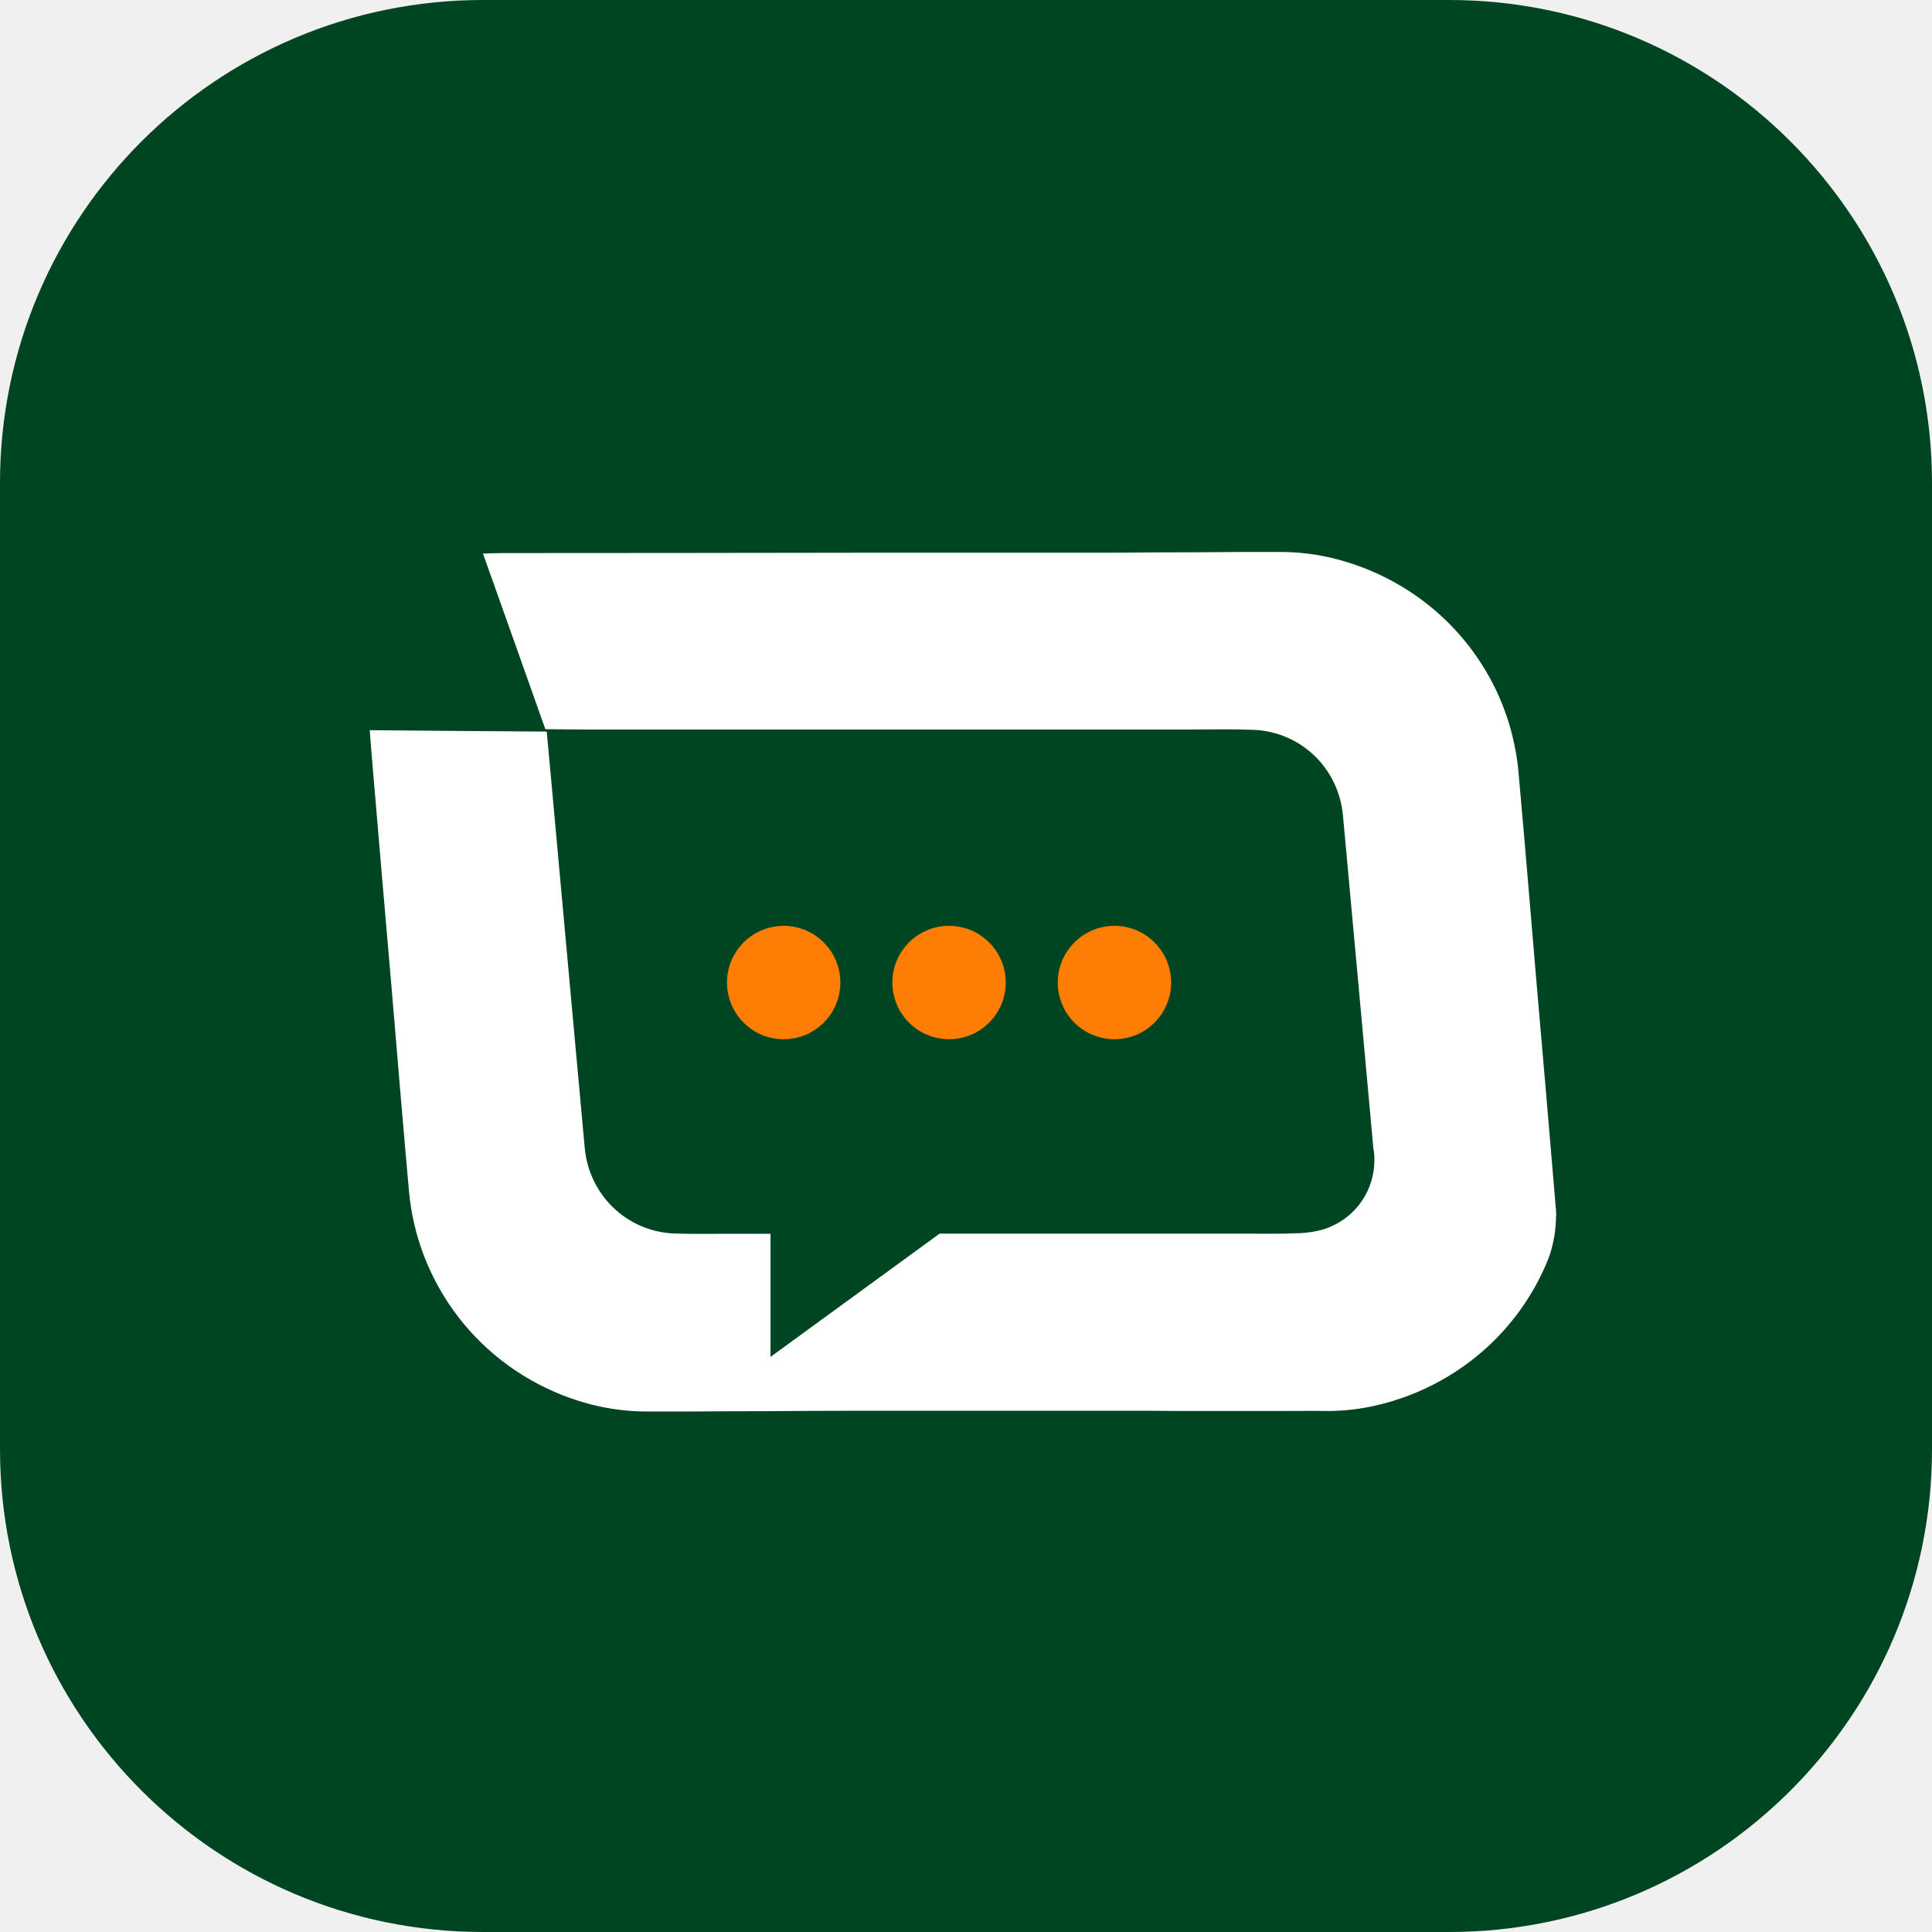
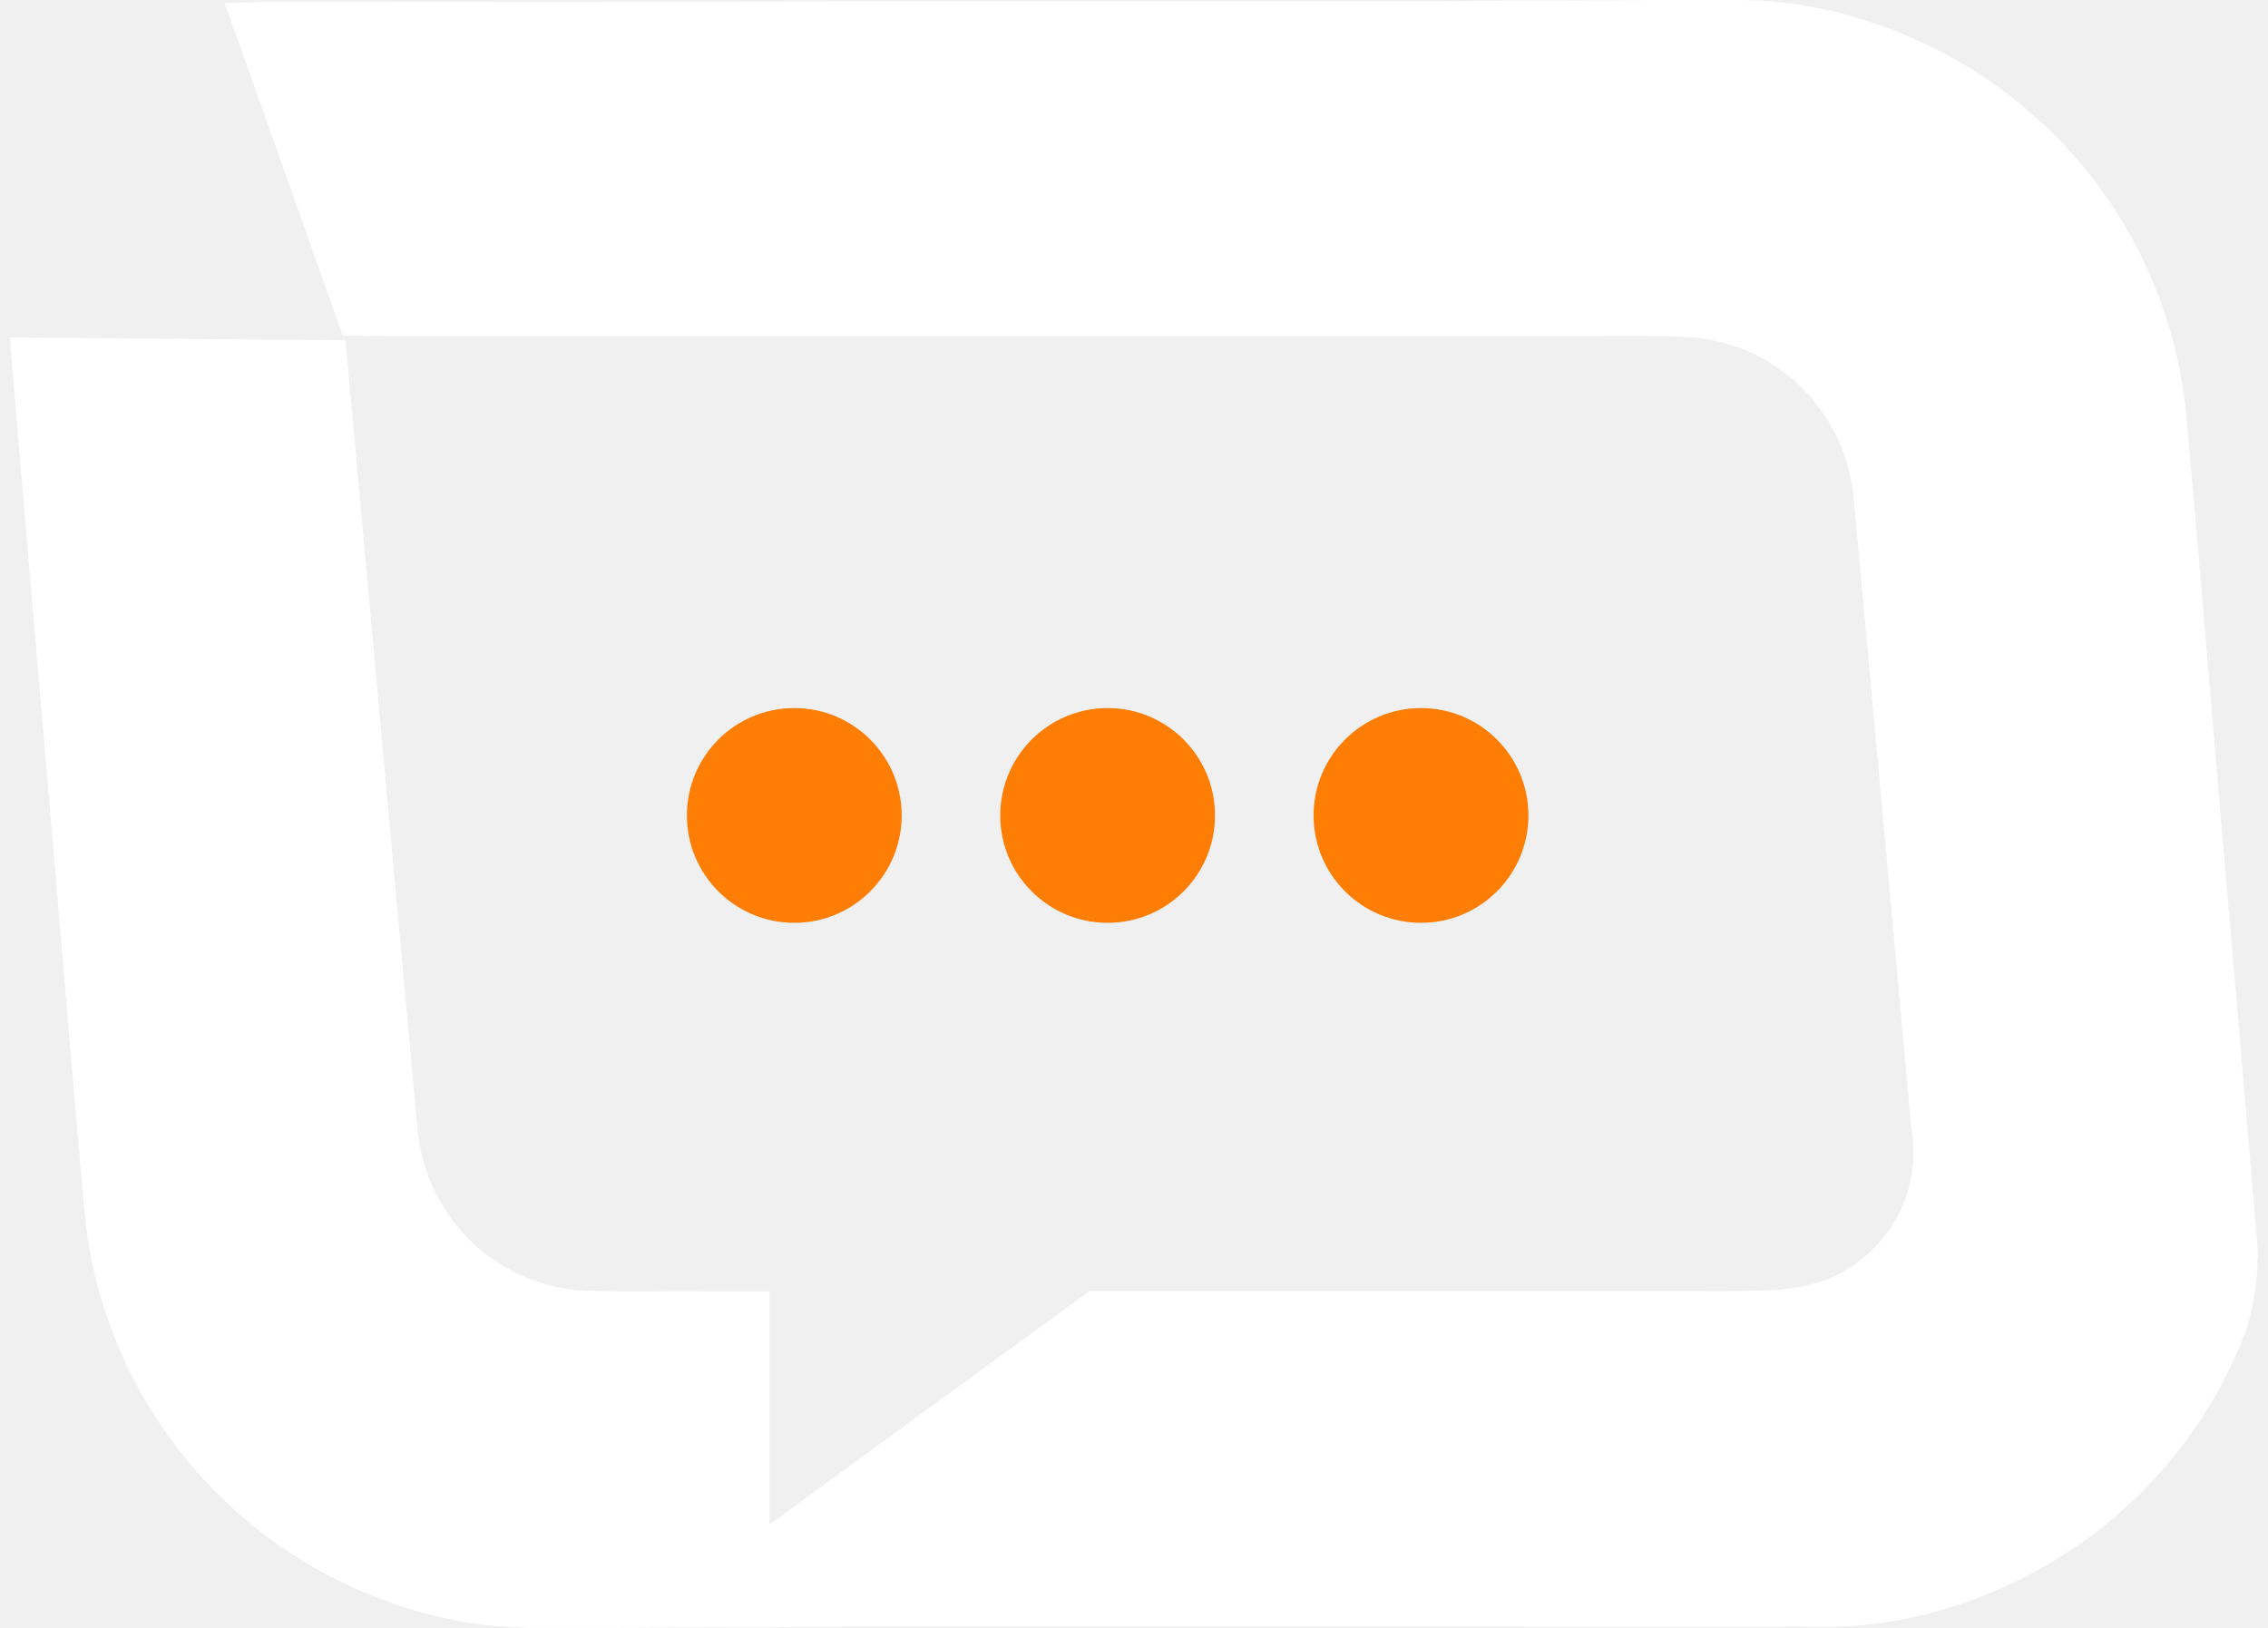
- <svg xmlns="http://www.w3.org/2000/svg" width="56" height="56" viewBox="0 0 56 56" fill="none">
-   <rect width="56" height="56" rx="14" fill="#004521" />
-   <path d="M45.102 35.232C45.102 35.633 45.037 36.023 44.917 36.384C44.842 36.589 44.752 36.79 44.657 36.985C43.87 38.578 42.472 39.876 40.649 40.517C39.923 40.772 39.176 40.908 38.405 40.898C38.014 40.892 37.623 40.898 37.233 40.898C36.872 40.898 36.511 40.898 36.151 40.898C35.73 40.898 35.309 40.898 34.888 40.898C34.362 40.898 33.836 40.898 33.31 40.892C31.832 40.892 30.355 40.892 28.877 40.892C27.77 40.892 26.663 40.892 25.556 40.892H25.26C25.055 40.892 24.854 40.892 24.649 40.892C23.872 40.892 23.096 40.898 22.325 40.903C21.543 40.903 20.762 40.908 19.98 40.913C19.589 40.913 19.198 40.913 18.808 40.913C18.232 40.918 17.671 40.847 17.125 40.707C16.934 40.657 16.749 40.602 16.564 40.537C13.858 39.585 12.095 37.191 11.855 34.531C11.674 32.522 11.509 30.513 11.339 28.504C11.143 26.24 10.948 23.971 10.758 21.706C10.743 21.536 10.733 21.366 10.717 21.165C12.431 21.18 14.134 21.195 15.847 21.205C15.892 21.676 15.932 22.122 15.973 22.568C16.153 24.552 16.333 26.53 16.514 28.514C16.659 30.102 16.804 31.69 16.949 33.273C17.075 34.636 18.162 35.693 19.534 35.753C19.589 35.753 19.644 35.753 19.7 35.758C20.241 35.773 20.782 35.758 21.323 35.763H22.334V39.33L27.234 35.758C29.258 35.758 31.286 35.758 33.315 35.758H33.806C34.502 35.758 35.199 35.758 35.895 35.758C35.98 35.758 36.07 35.758 36.156 35.758C36.666 35.758 37.172 35.768 37.684 35.743C37.749 35.743 37.814 35.733 37.879 35.728C37.969 35.718 38.054 35.703 38.134 35.688C38.265 35.663 38.385 35.628 38.505 35.583C38.525 35.578 38.545 35.568 38.565 35.557C39.312 35.242 39.837 34.495 39.837 33.634C39.837 33.619 39.837 33.609 39.837 33.594C39.837 33.489 39.828 33.388 39.807 33.283C39.772 32.877 39.732 32.477 39.697 32.071C39.587 30.844 39.472 29.616 39.362 28.394C39.216 26.806 39.071 25.218 38.926 23.635C38.801 22.272 37.714 21.215 36.341 21.155C35.745 21.13 35.149 21.145 34.553 21.145C33.856 21.145 33.16 21.145 32.464 21.145C31.747 21.145 31.031 21.145 30.314 21.145H29.227C26.312 21.145 23.396 21.145 20.486 21.145C19.294 21.145 18.107 21.145 16.914 21.145C16.579 21.145 16.243 21.14 15.807 21.135C15.201 19.427 14.605 17.744 13.999 16.046C14.194 16.041 14.379 16.031 14.56 16.031C18.006 16.031 21.453 16.026 24.904 16.021C26.708 16.021 28.516 16.021 30.32 16.021C30.62 16.021 30.926 16.021 31.226 16.021C32.003 16.021 32.779 16.021 33.551 16.011C34.332 16.011 35.114 16.006 35.895 16C36.286 16 36.677 16 37.067 16C37.839 15.991 38.585 16.126 39.312 16.381C41.601 17.188 43.214 19.021 43.8 21.18C43.905 21.576 43.98 21.982 44.015 22.388C44.196 24.396 44.361 26.405 44.531 28.414C44.717 30.558 44.902 32.702 45.082 34.851C45.082 34.906 45.093 34.956 45.097 35.011C45.102 35.087 45.108 35.167 45.108 35.247L45.102 35.232Z" fill="white" />
-   <path d="M22.715 30.122C23.623 30.122 24.358 29.387 24.358 28.479C24.358 27.572 23.623 26.836 22.715 26.836C21.808 26.836 21.072 27.572 21.072 28.479C21.072 29.387 21.808 30.122 22.715 30.122Z" fill="#FE7D05" />
-   <path d="M27.509 30.122C28.417 30.122 29.152 29.387 29.152 28.479C29.152 27.572 28.417 26.836 27.509 26.836C26.602 26.836 25.866 27.572 25.866 28.479C25.866 29.387 26.602 30.122 27.509 30.122Z" fill="#FE7D05" />
-   <path d="M32.303 30.122C33.211 30.122 33.946 29.387 33.946 28.479C33.946 27.572 33.211 26.836 32.303 26.836C31.396 26.836 30.66 27.572 30.66 28.479C30.66 29.387 31.396 30.122 32.303 30.122Z" fill="#FE7D05" />
+ <svg xmlns="http://www.w3.org/2000/svg" width="39" height="28" viewBox="0 0 39 28" fill="none">
+   <path d="M38.82 21.615C38.82 22.066 38.747 22.505 38.612 22.91C38.527 23.141 38.426 23.366 38.319 23.586C37.435 25.376 35.864 26.834 33.815 27.555C32.998 27.842 32.16 27.994 31.293 27.983C30.853 27.977 30.414 27.983 29.975 27.983C29.57 27.983 29.164 27.983 28.759 27.983C28.286 27.983 27.813 27.983 27.34 27.983C26.749 27.983 26.158 27.983 25.567 27.977C23.906 27.977 22.245 27.977 20.584 27.977C19.34 27.977 18.095 27.977 16.851 27.977H16.519C16.288 27.977 16.063 27.977 15.832 27.977C14.959 27.977 14.086 27.983 13.22 27.988C12.341 27.988 11.463 27.994 10.585 28C10.145 28 9.706 28 9.267 28C8.62 28.005 7.989 27.927 7.375 27.769C7.161 27.713 6.953 27.651 6.745 27.577C3.704 26.508 1.723 23.817 1.452 20.827C1.25 18.569 1.064 16.311 0.872 14.054C0.653 11.509 0.433 8.958 0.219 6.413C0.202 6.222 0.191 6.031 0.174 5.805C2.1 5.822 4.014 5.839 5.94 5.85C5.99 6.38 6.035 6.881 6.08 7.382C6.283 9.611 6.486 11.835 6.688 14.065C6.852 15.85 7.015 17.634 7.178 19.414C7.319 20.945 8.541 22.133 10.084 22.201C10.145 22.201 10.207 22.201 10.269 22.206C10.877 22.223 11.485 22.206 12.093 22.212H13.231V26.221L18.737 22.206C21.012 22.206 23.292 22.206 25.572 22.206H26.124C26.907 22.206 27.689 22.206 28.472 22.206C28.567 22.206 28.669 22.206 28.765 22.206C29.339 22.206 29.907 22.218 30.482 22.189C30.555 22.189 30.628 22.178 30.701 22.172C30.803 22.161 30.898 22.144 30.988 22.127C31.135 22.099 31.27 22.06 31.405 22.009C31.428 22.003 31.45 21.992 31.473 21.981C32.312 21.626 32.903 20.787 32.903 19.819C32.903 19.802 32.903 19.791 32.903 19.774C32.903 19.656 32.892 19.543 32.869 19.425C32.83 18.969 32.785 18.518 32.745 18.062C32.621 16.683 32.492 15.303 32.368 13.93C32.205 12.145 32.041 10.36 31.878 8.581C31.737 7.05 30.516 5.862 28.973 5.794C28.303 5.766 27.633 5.783 26.963 5.783C26.18 5.783 25.398 5.783 24.615 5.783C23.81 5.783 23.005 5.783 22.2 5.783H20.978C17.701 5.783 14.424 5.783 11.153 5.783C9.813 5.783 8.479 5.783 7.139 5.783C6.762 5.783 6.384 5.777 5.895 5.772C5.213 3.852 4.543 1.96 3.862 0.051C4.082 0.046 4.29 0.034 4.493 0.034C8.366 0.034 12.24 0.029 16.119 0.023C18.146 0.023 20.178 0.023 22.205 0.023C22.543 0.023 22.887 0.023 23.224 0.023C24.097 0.023 24.97 0.023 25.837 0.012C26.715 0.012 27.593 0.006 28.472 0.001C28.911 0.001 29.35 0.001 29.789 0.001C30.656 -0.011 31.495 0.141 32.312 0.428C34.885 1.335 36.697 3.396 37.356 5.822C37.474 6.267 37.559 6.723 37.598 7.179C37.801 9.437 37.987 11.695 38.178 13.952C38.387 16.362 38.595 18.772 38.798 21.187C38.798 21.249 38.809 21.305 38.815 21.367C38.82 21.452 38.826 21.542 38.826 21.632L38.82 21.615Z" fill="white" />
+   <path d="M13.658 15.873C14.678 15.873 15.505 15.046 15.505 14.026C15.505 13.006 14.678 12.179 13.658 12.179C12.638 12.179 11.812 13.006 11.812 14.026C11.812 15.046 12.638 15.873 13.658 15.873Z" fill="#FE7D05" />
+   <path d="M19.047 15.873C20.067 15.873 20.893 15.046 20.893 14.026C20.893 13.006 20.067 12.179 19.047 12.179C18.027 12.179 17.2 13.006 17.2 14.026C17.2 15.046 18.027 15.873 19.047 15.873Z" fill="#FE7D05" />
+   <path d="M24.435 15.873C25.455 15.873 26.282 15.046 26.282 14.026C26.282 13.006 25.455 12.179 24.435 12.179C23.415 12.179 22.588 13.006 22.588 14.026C22.588 15.046 23.415 15.873 24.435 15.873Z" fill="#FE7D05" />
</svg>
